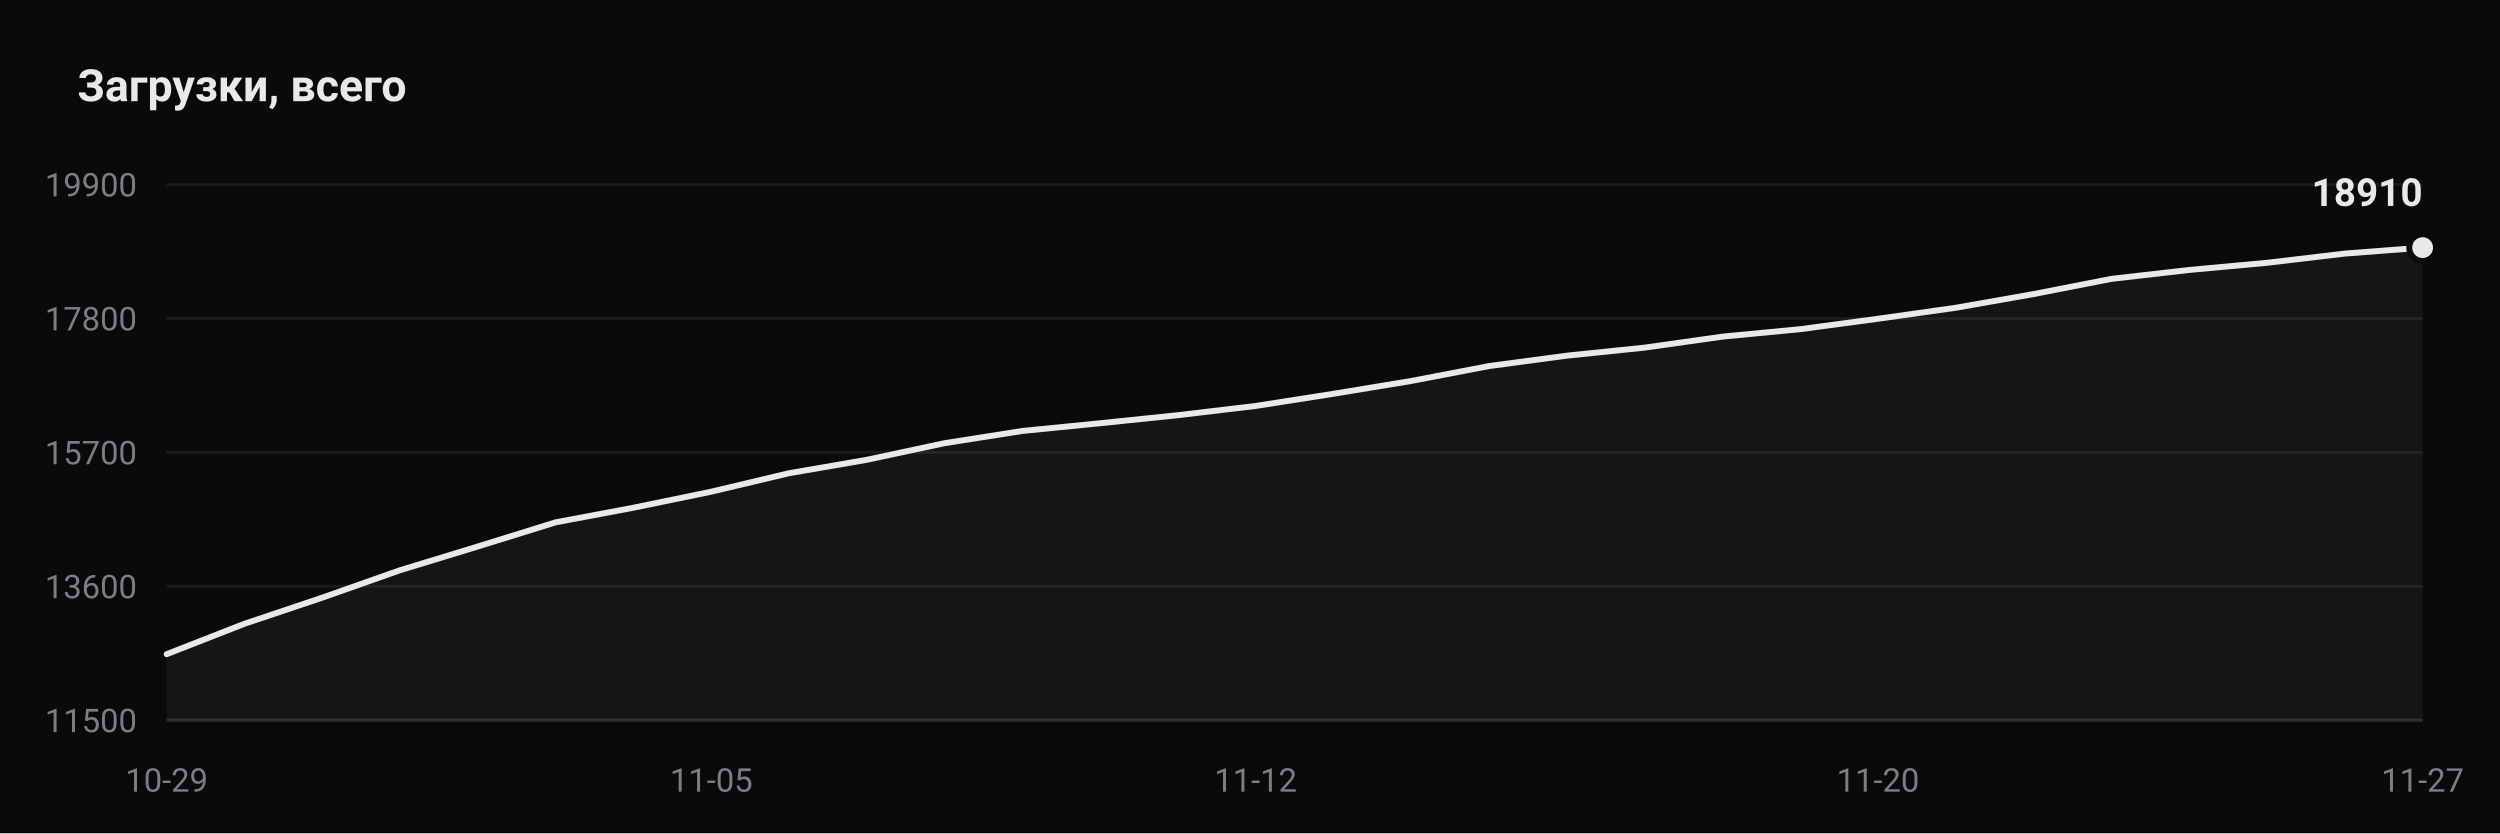
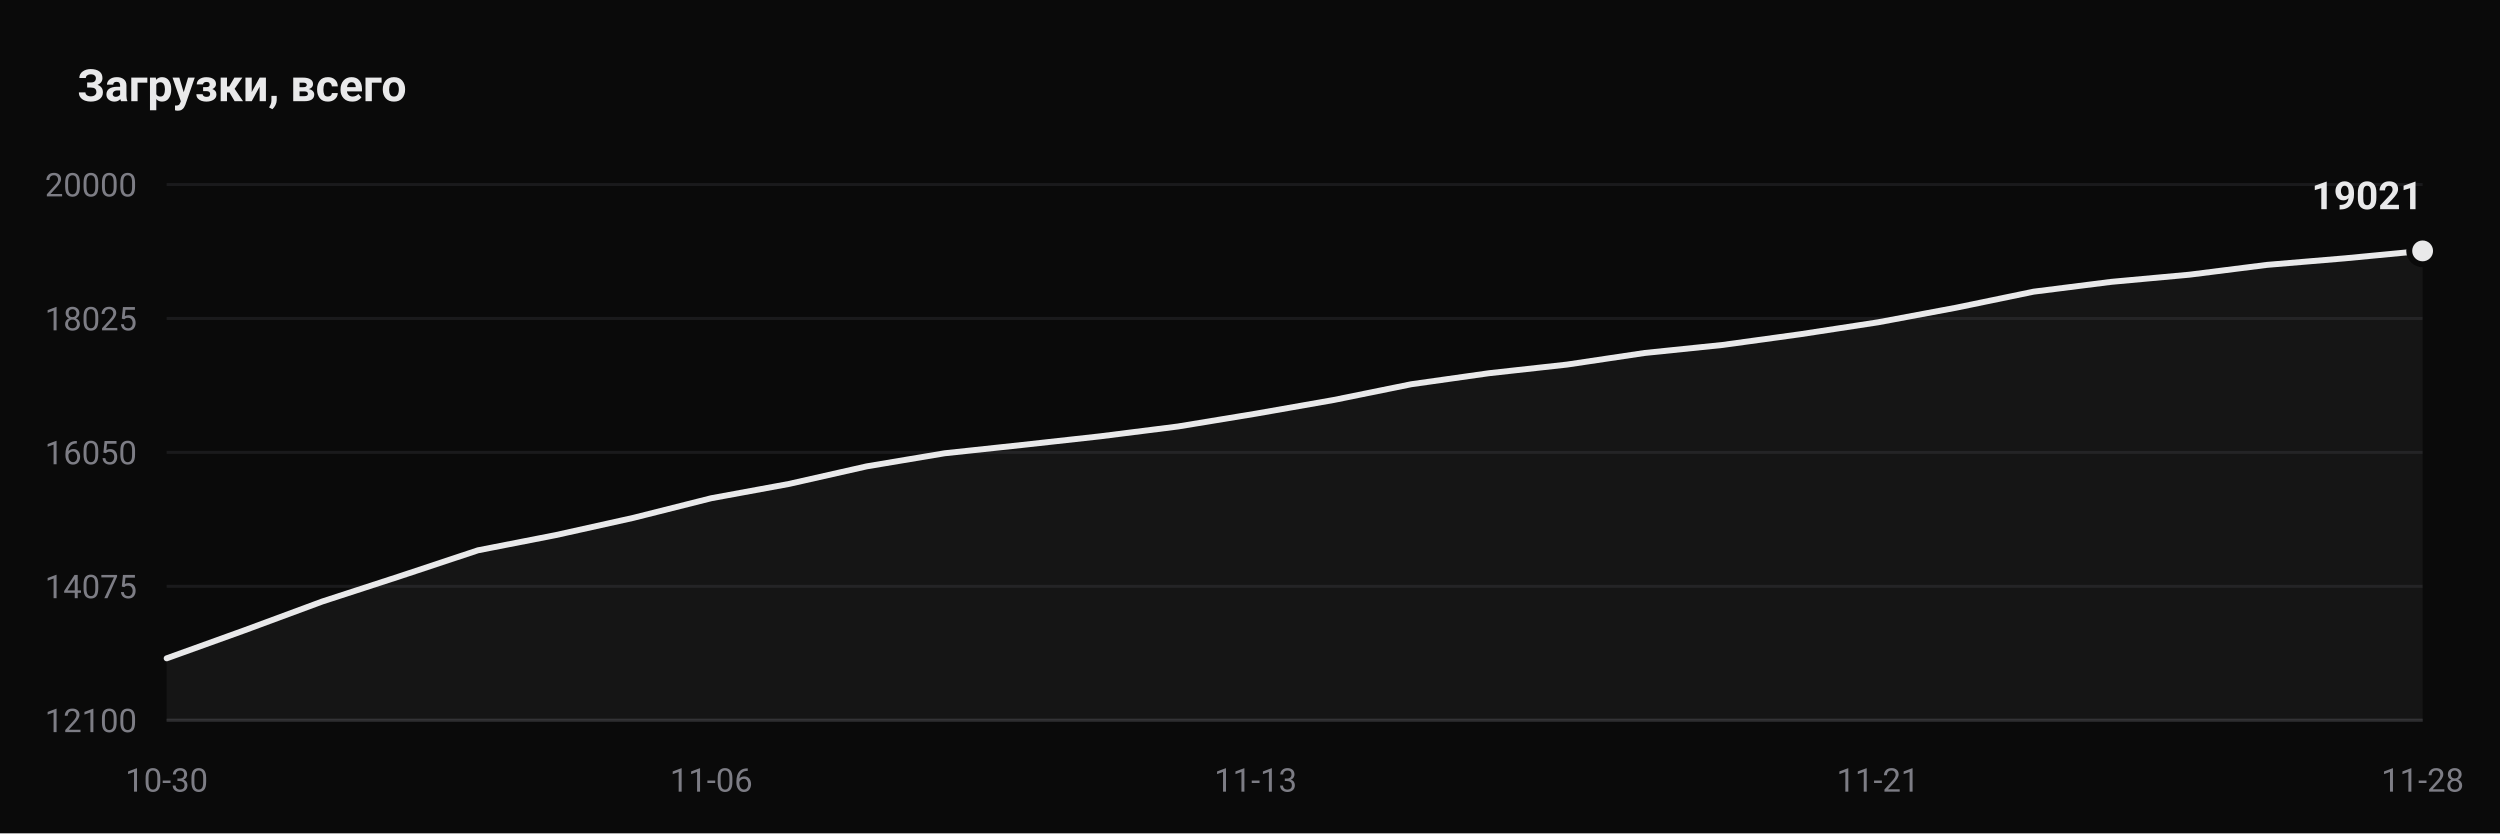
- <svg xmlns="http://www.w3.org/2000/svg" viewBox="0 0 840 280" width="840" height="280" role="img" aria-label="Downloads: 18910">
+ <svg xmlns="http://www.w3.org/2000/svg" viewBox="0 0 840 280" width="840" height="280" role="img" aria-label="Downloads: 19021">
  <rect width="840" height="280" fill="#0a0a0a" />
  <text x="26" y="34" font-family="ui-sans-serif, -apple-system, Segoe UI, Roboto, Helvetica, Arial, sans-serif" font-size="15" font-weight="600" fill="#e9e9ea">Загрузки, всего</text>
  <line x1="56" y1="242.0" x2="814" y2="242.0" stroke="#1a1a1c" stroke-width="1" />
-   <text x="46" y="246.0" text-anchor="end" font-family="ui-sans-serif, -apple-system, Segoe UI, Roboto, Helvetica, Arial, sans-serif" font-size="11" fill="#7d7d85">11500</text>
+   <text x="46" y="246.0" text-anchor="end" font-family="ui-sans-serif, -apple-system, Segoe UI, Roboto, Helvetica, Arial, sans-serif" font-size="11" fill="#7d7d85">12100</text>
  <line x1="56" y1="197.0" x2="814" y2="197.0" stroke="#1a1a1c" stroke-width="1" />
-   <text x="46" y="201.0" text-anchor="end" font-family="ui-sans-serif, -apple-system, Segoe UI, Roboto, Helvetica, Arial, sans-serif" font-size="11" fill="#7d7d85">13600</text>
+   <text x="46" y="201.0" text-anchor="end" font-family="ui-sans-serif, -apple-system, Segoe UI, Roboto, Helvetica, Arial, sans-serif" font-size="11" fill="#7d7d85">14075</text>
  <line x1="56" y1="152.0" x2="814" y2="152.0" stroke="#1a1a1c" stroke-width="1" />
-   <text x="46" y="156.0" text-anchor="end" font-family="ui-sans-serif, -apple-system, Segoe UI, Roboto, Helvetica, Arial, sans-serif" font-size="11" fill="#7d7d85">15700</text>
+   <text x="46" y="156.0" text-anchor="end" font-family="ui-sans-serif, -apple-system, Segoe UI, Roboto, Helvetica, Arial, sans-serif" font-size="11" fill="#7d7d85">16050</text>
  <line x1="56" y1="107.0" x2="814" y2="107.0" stroke="#1a1a1c" stroke-width="1" />
-   <text x="46" y="111.0" text-anchor="end" font-family="ui-sans-serif, -apple-system, Segoe UI, Roboto, Helvetica, Arial, sans-serif" font-size="11" fill="#7d7d85">17800</text>
+   <text x="46" y="111.0" text-anchor="end" font-family="ui-sans-serif, -apple-system, Segoe UI, Roboto, Helvetica, Arial, sans-serif" font-size="11" fill="#7d7d85">18025</text>
  <line x1="56" y1="62.0" x2="814" y2="62.0" stroke="#1a1a1c" stroke-width="1" />
-   <text x="46" y="66.0" text-anchor="end" font-family="ui-sans-serif, -apple-system, Segoe UI, Roboto, Helvetica, Arial, sans-serif" font-size="11" fill="#7d7d85">19900</text>
+   <text x="46" y="66.0" text-anchor="end" font-family="ui-sans-serif, -apple-system, Segoe UI, Roboto, Helvetica, Arial, sans-serif" font-size="11" fill="#7d7d85">20000</text>
  <line x1="56" y1="242.0" x2="814" y2="242.0" stroke="#2a2a2d" stroke-width="1" />
-   <path d="M 56.0 242.0 L 56.0 219.8 L 82.1 209.6 L 108.3 200.8 L 134.4 191.6 L 160.6 183.6 L 186.7 175.5 L 212.8 170.6 L 239.0 165.2 L 265.1 159.0 L 291.2 154.5 L 317.4 148.9 L 343.5 144.8 L 369.7 142.2 L 395.8 139.5 L 421.9 136.4 L 448.1 132.3 L 474.2 128.0 L 500.3 123.0 L 526.5 119.5 L 552.6 116.8 L 578.8 113.1 L 604.9 110.6 L 631.0 107.1 L 657.2 103.4 L 683.3 98.8 L 709.4 93.7 L 735.6 90.7 L 761.7 88.3 L 787.9 85.2 L 814.0 83.2 L 814.0 242.0 Z" fill="#e9e9ea" fill-opacity="0.05" />
-   <polyline points="56.0,219.8 82.1,209.6 108.3,200.8 134.4,191.6 160.6,183.6 186.7,175.5 212.8,170.6 239.0,165.2 265.1,159.0 291.2,154.5 317.4,148.9 343.5,144.8 369.7,142.2 395.8,139.5 421.9,136.4 448.1,132.3 474.2,128.0 500.3,123.0 526.5,119.5 552.6,116.8 578.8,113.1 604.9,110.6 631.0,107.1 657.2,103.4 683.3,98.8 709.4,93.7 735.6,90.7 761.7,88.3 787.9,85.2 814.0,83.2" fill="none" stroke="#e9e9ea" stroke-width="2" stroke-linejoin="round" stroke-linecap="round" />
-   <circle cx="814.0" cy="83.2" r="4.5" fill="#e9e9ea" stroke="#0a0a0a" stroke-width="2" />
-   <text x="814.0" y="69.2" text-anchor="end" font-family="ui-sans-serif, -apple-system, Segoe UI, Roboto, Helvetica, Arial, sans-serif" font-size="13" font-weight="600" fill="#e9e9ea">18910</text>
-   <text x="56.0" y="266" text-anchor="middle" font-family="ui-sans-serif, -apple-system, Segoe UI, Roboto, Helvetica, Arial, sans-serif" font-size="11" fill="#7d7d85">10-29</text>
-   <text x="239.0" y="266" text-anchor="middle" font-family="ui-sans-serif, -apple-system, Segoe UI, Roboto, Helvetica, Arial, sans-serif" font-size="11" fill="#7d7d85">11-05</text>
-   <text x="421.9" y="266" text-anchor="middle" font-family="ui-sans-serif, -apple-system, Segoe UI, Roboto, Helvetica, Arial, sans-serif" font-size="11" fill="#7d7d85">11-12</text>
-   <text x="631.0" y="266" text-anchor="middle" font-family="ui-sans-serif, -apple-system, Segoe UI, Roboto, Helvetica, Arial, sans-serif" font-size="11" fill="#7d7d85">11-20</text>
-   <text x="814.0" y="266" text-anchor="middle" font-family="ui-sans-serif, -apple-system, Segoe UI, Roboto, Helvetica, Arial, sans-serif" font-size="11" fill="#7d7d85">11-27</text>
+   <path d="M 56.0 242.0 L 56.0 221.2 L 82.1 211.8 L 108.3 202.1 L 134.4 193.6 L 160.6 184.9 L 186.7 179.8 L 212.8 174.0 L 239.0 167.4 L 265.1 162.6 L 291.2 156.7 L 317.4 152.3 L 343.5 149.5 L 369.7 146.6 L 395.8 143.3 L 421.9 139.0 L 448.1 134.4 L 474.2 129.1 L 500.3 125.4 L 526.5 122.5 L 552.6 118.6 L 578.8 115.9 L 604.9 112.3 L 631.0 108.3 L 657.2 103.4 L 683.3 98.0 L 709.4 94.7 L 735.6 92.3 L 761.7 89.0 L 787.9 86.8 L 814.0 84.3 L 814.0 242.0 Z" fill="#e9e9ea" fill-opacity="0.05" />
+   <polyline points="56.0,221.2 82.1,211.8 108.3,202.1 134.4,193.6 160.6,184.9 186.7,179.8 212.8,174.0 239.0,167.4 265.1,162.6 291.2,156.7 317.4,152.3 343.5,149.5 369.7,146.6 395.8,143.3 421.9,139.0 448.1,134.4 474.2,129.1 500.3,125.4 526.5,122.5 552.6,118.6 578.8,115.9 604.9,112.3 631.0,108.3 657.2,103.4 683.3,98.0 709.4,94.7 735.6,92.3 761.7,89.0 787.9,86.8 814.0,84.3" fill="none" stroke="#e9e9ea" stroke-width="2" stroke-linejoin="round" stroke-linecap="round" />
+   <circle cx="814.0" cy="84.3" r="4.5" fill="#e9e9ea" stroke="#0a0a0a" stroke-width="2" />
+   <text x="814.0" y="70.3" text-anchor="end" font-family="ui-sans-serif, -apple-system, Segoe UI, Roboto, Helvetica, Arial, sans-serif" font-size="13" font-weight="600" fill="#e9e9ea">19021</text>
+   <text x="56.0" y="266" text-anchor="middle" font-family="ui-sans-serif, -apple-system, Segoe UI, Roboto, Helvetica, Arial, sans-serif" font-size="11" fill="#7d7d85">10-30</text>
+   <text x="239.0" y="266" text-anchor="middle" font-family="ui-sans-serif, -apple-system, Segoe UI, Roboto, Helvetica, Arial, sans-serif" font-size="11" fill="#7d7d85">11-06</text>
+   <text x="421.9" y="266" text-anchor="middle" font-family="ui-sans-serif, -apple-system, Segoe UI, Roboto, Helvetica, Arial, sans-serif" font-size="11" fill="#7d7d85">11-13</text>
+   <text x="631.0" y="266" text-anchor="middle" font-family="ui-sans-serif, -apple-system, Segoe UI, Roboto, Helvetica, Arial, sans-serif" font-size="11" fill="#7d7d85">11-21</text>
+   <text x="814.0" y="266" text-anchor="middle" font-family="ui-sans-serif, -apple-system, Segoe UI, Roboto, Helvetica, Arial, sans-serif" font-size="11" fill="#7d7d85">11-28</text>
</svg>
